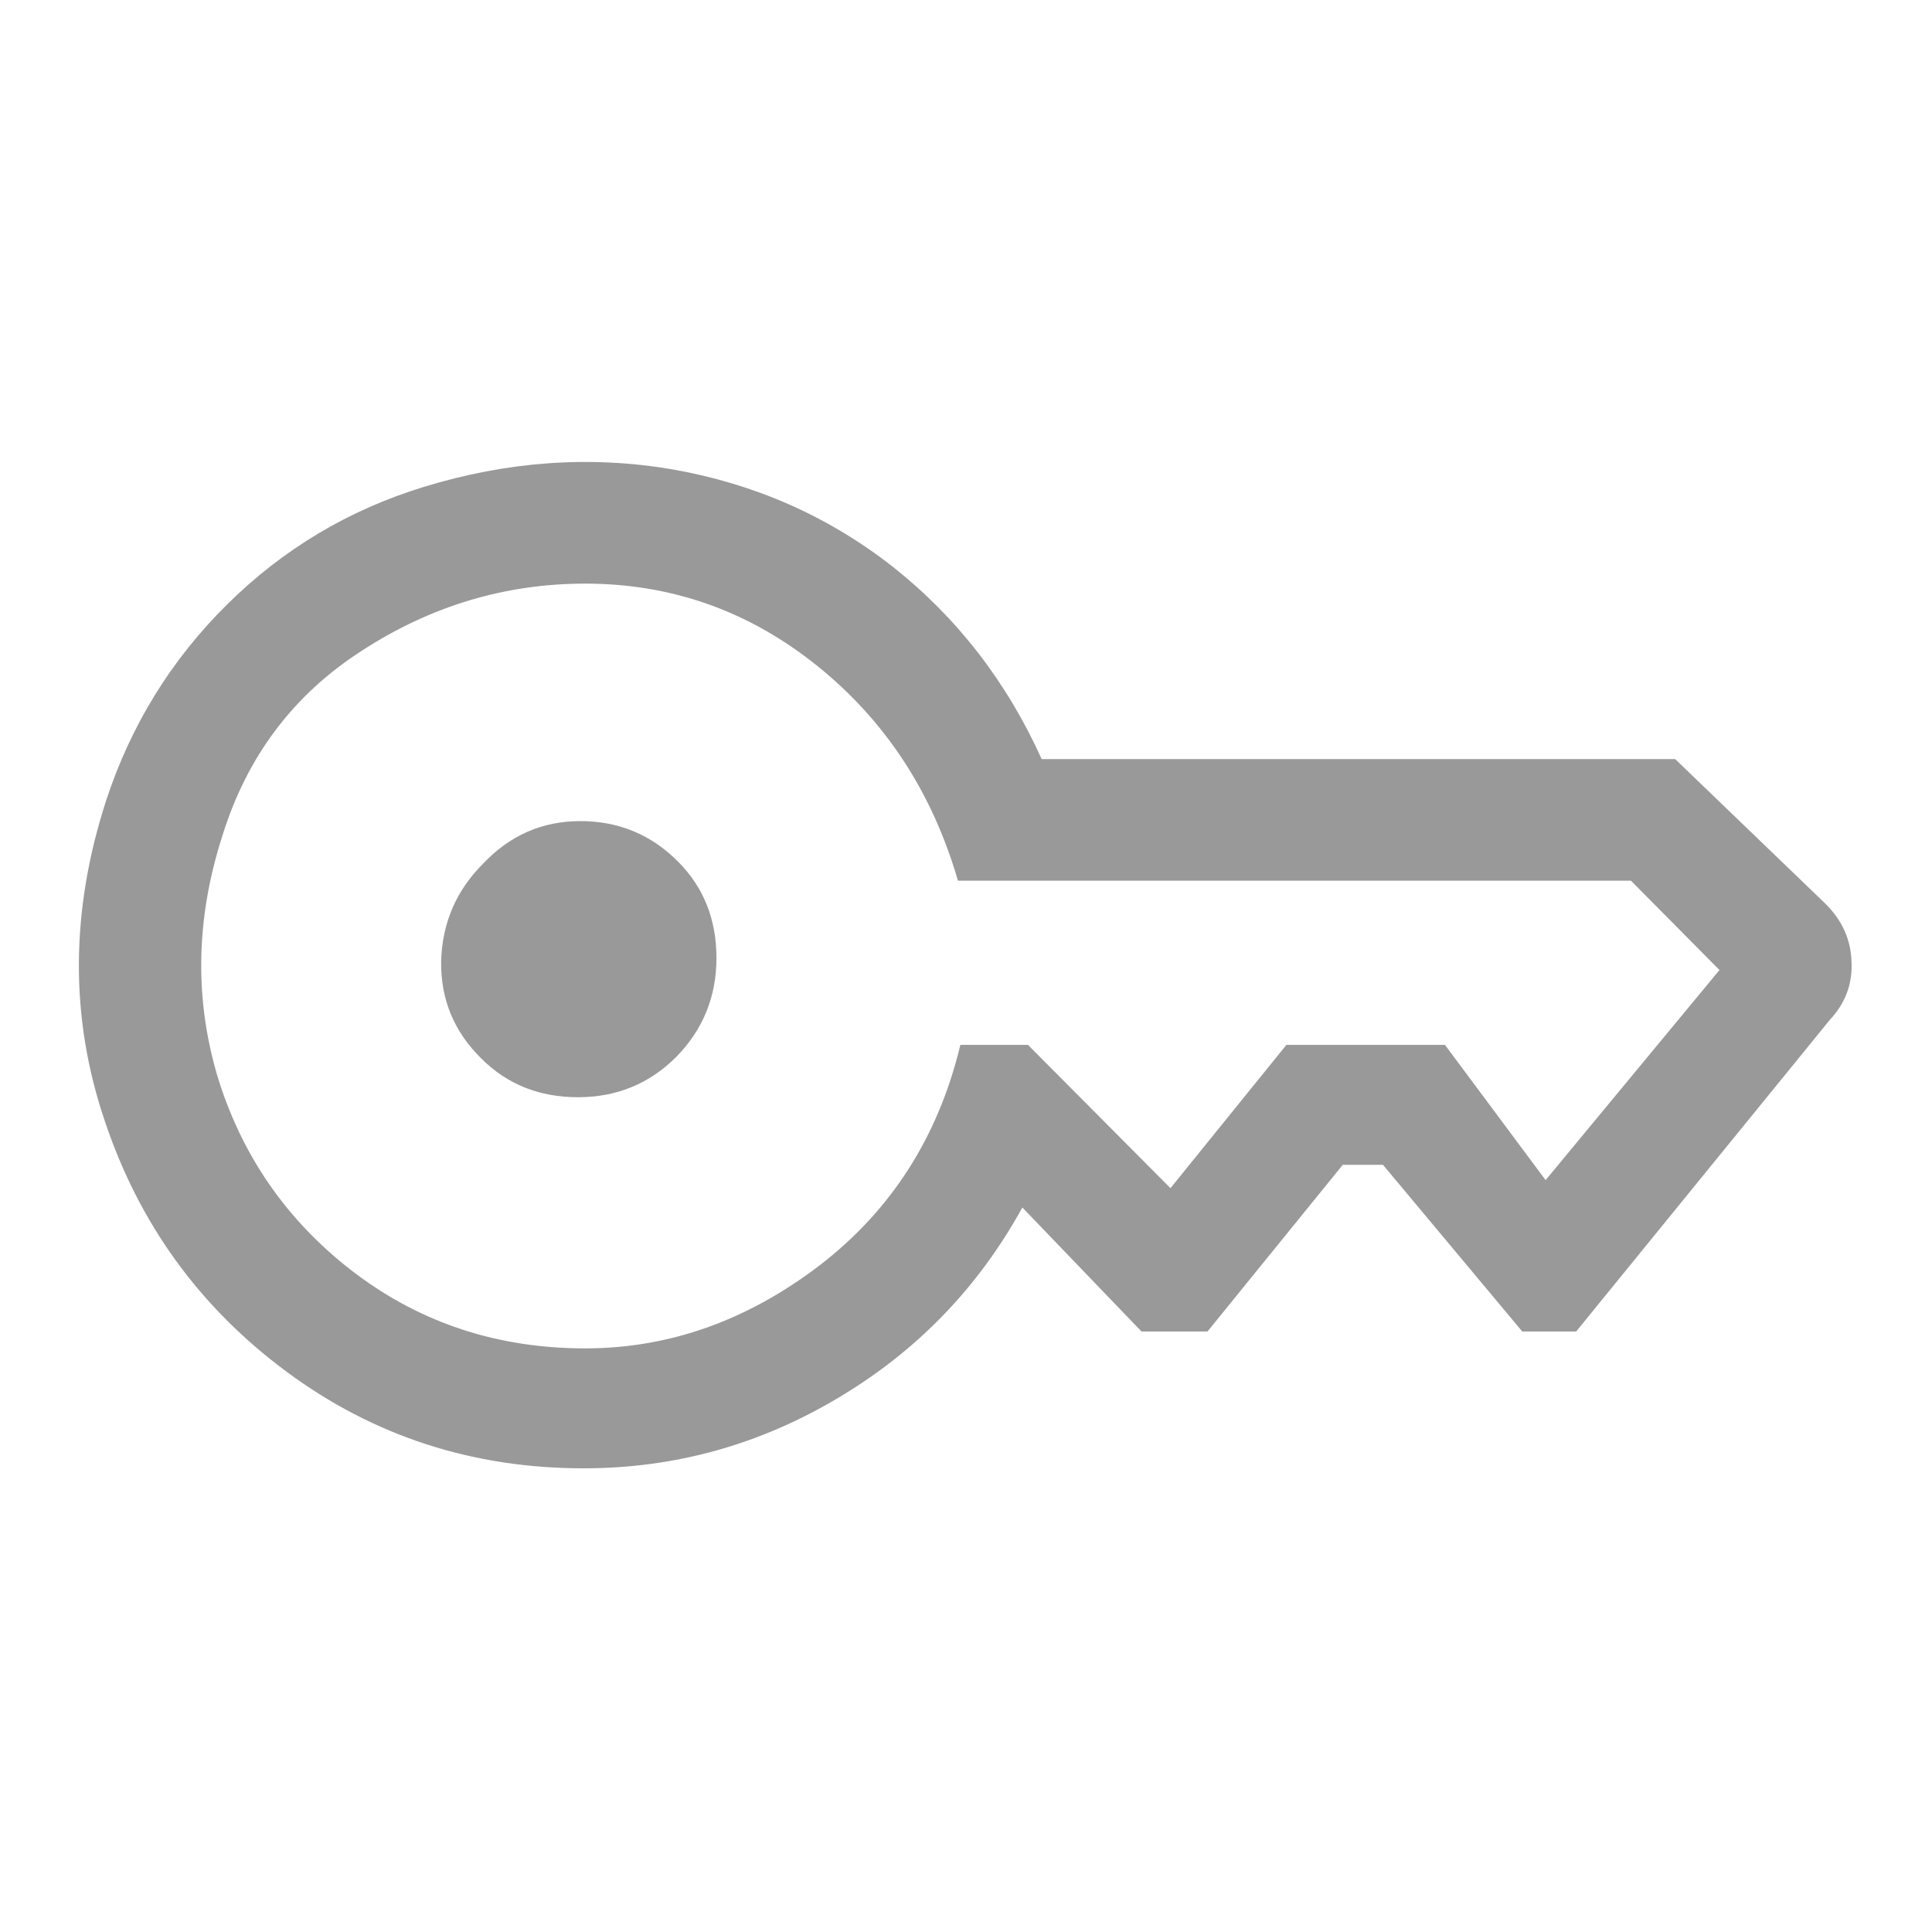
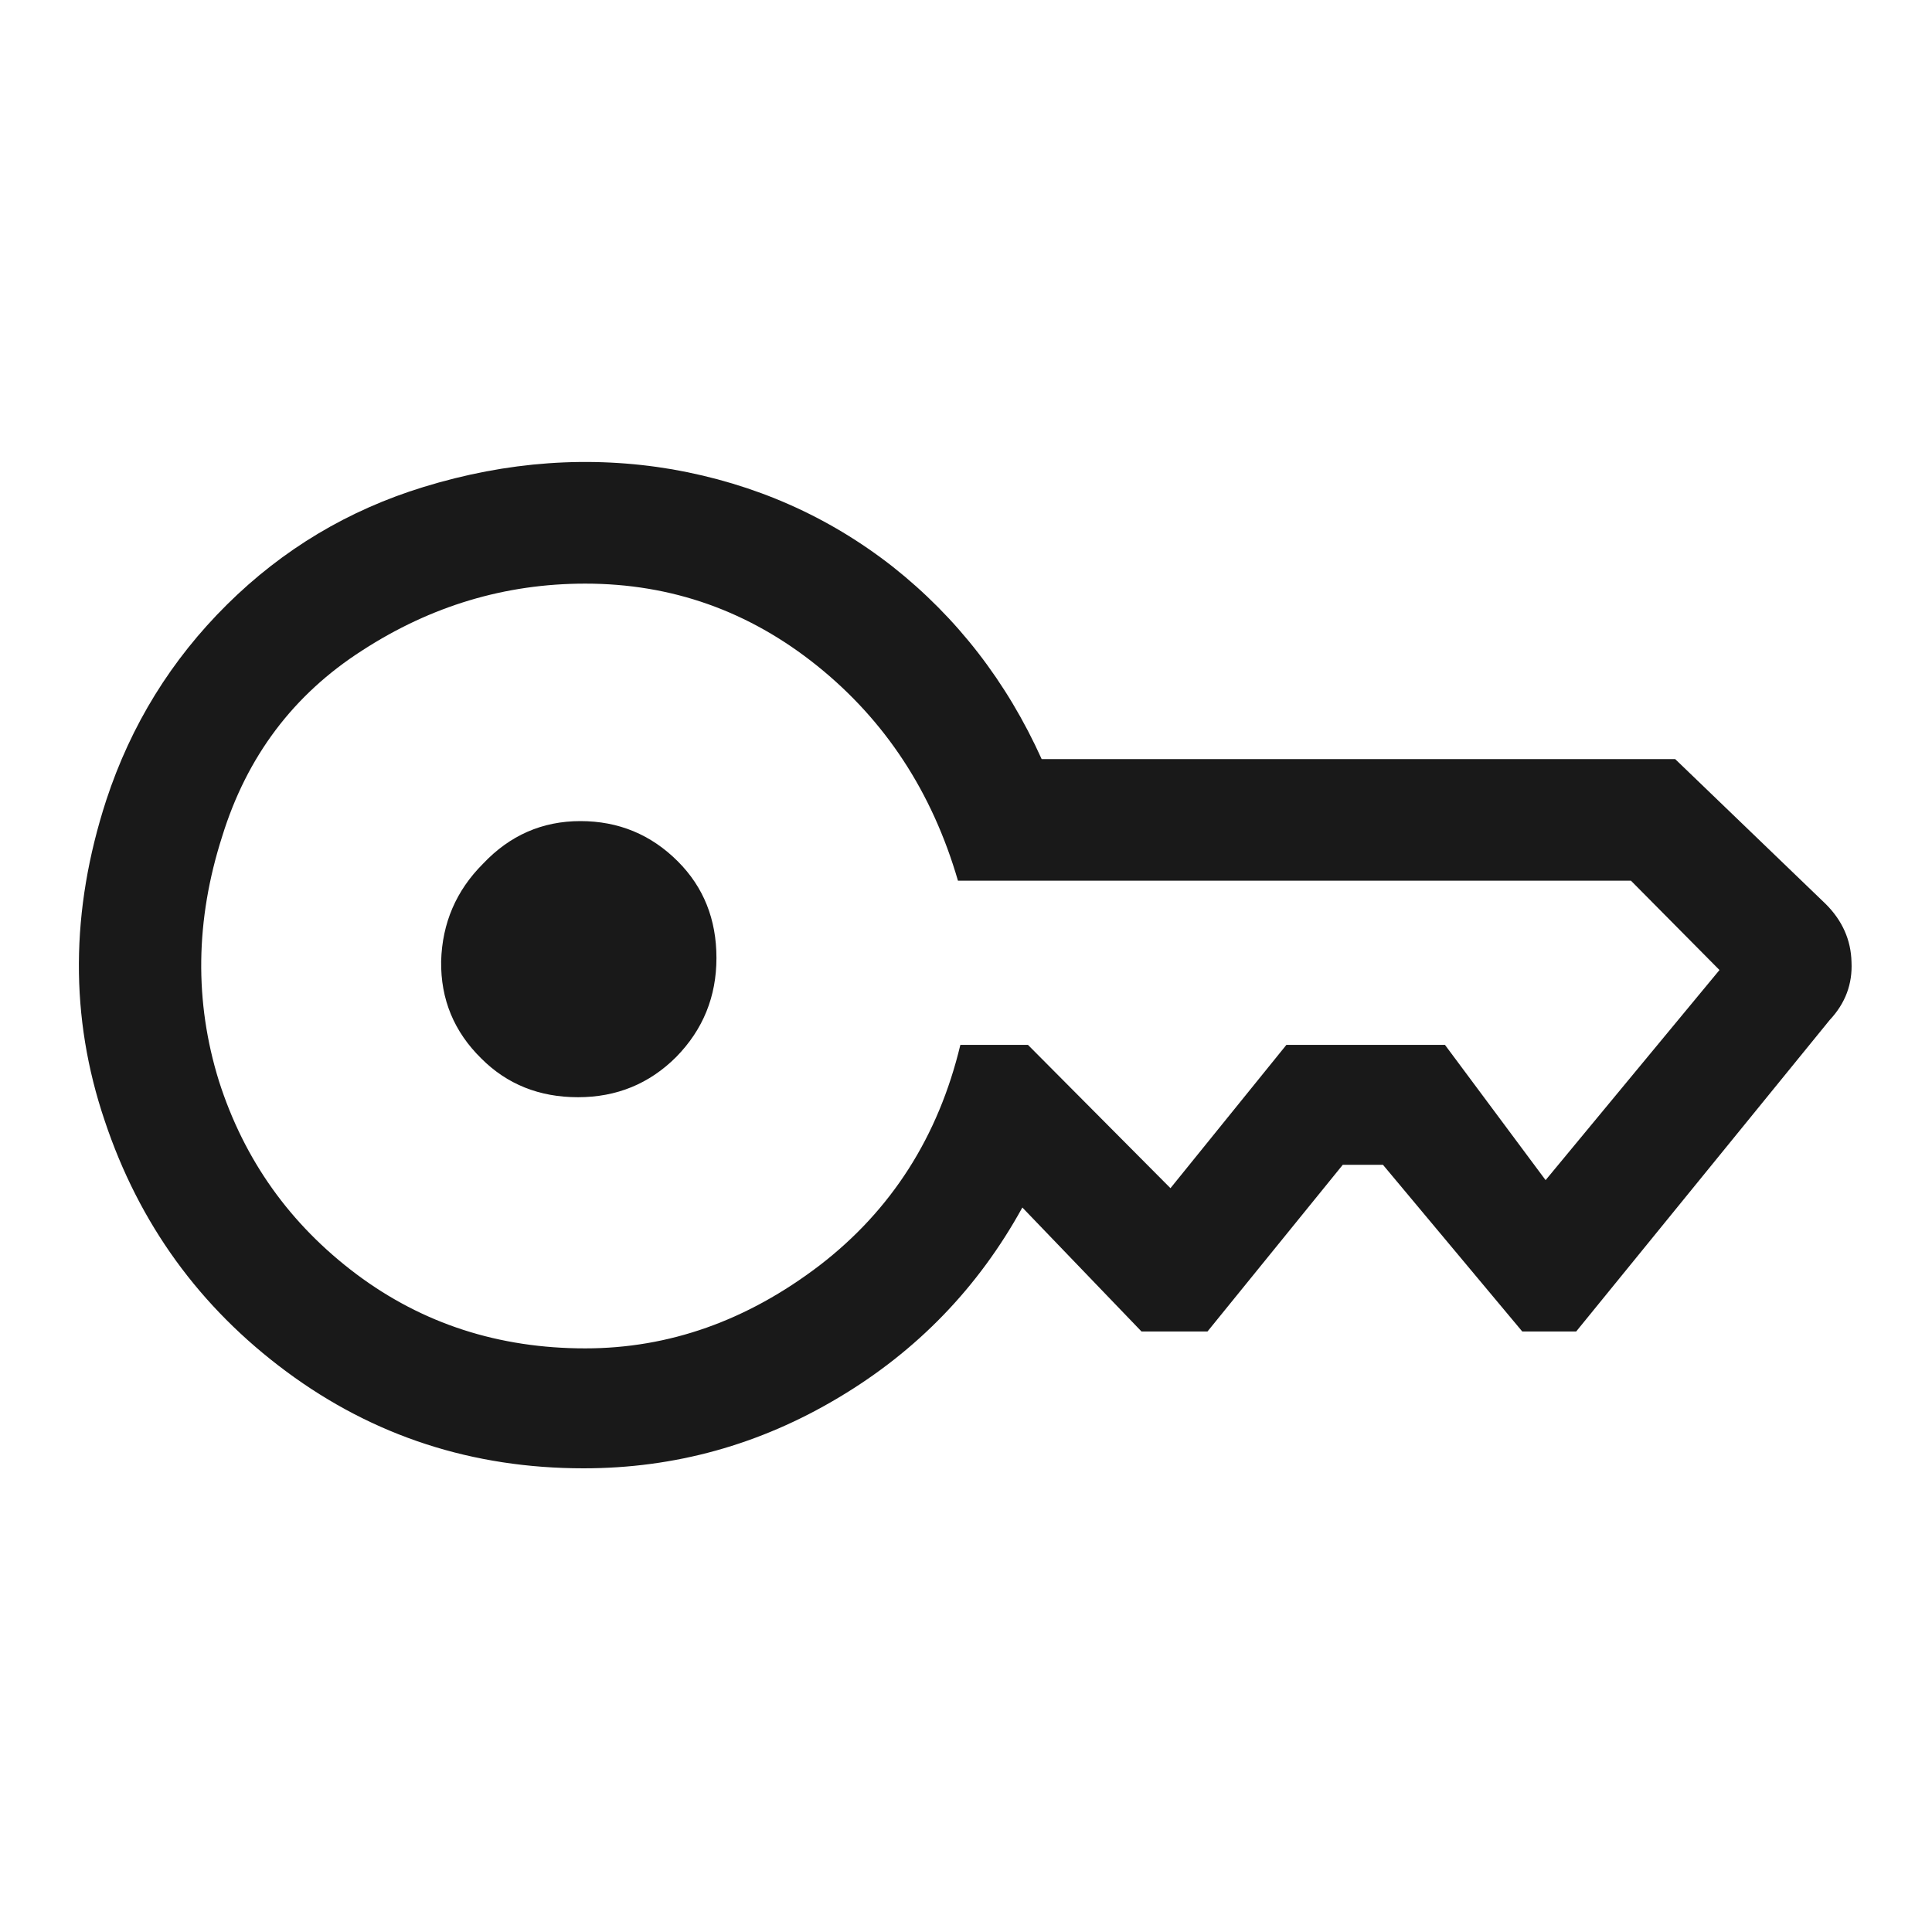
<svg xmlns="http://www.w3.org/2000/svg" width="24" height="24">
  <rect width="24" height="24" opacity="0" />
  <g>
-     <path d="M5.98 13.15Q6.46 13.63 7.18 13.63Q7.9 13.63 8.4 13.13Q8.9 12.62 8.9 11.9Q8.9 11.18 8.42 10.7Q7.92 10.2 7.21 10.2Q6.5 10.2 6 10.73Q5.5 11.23 5.48 11.94Q5.47 12.65 5.98 13.15ZM1.32 9.94Q0.65 12 1.3 13.92Q1.94 15.84 3.56 17.04Q5.18 18.24 7.25 18.24Q8.95 18.24 10.42 17.36Q11.88 16.49 12.7 15L14.18 16.54L15 16.54L16.68 14.47L17.18 14.47L18.91 16.54L19.58 16.54L22.73 12.67Q23.02 12.36 23 11.95Q22.99 11.54 22.68 11.23L20.81 9.43L12.94 9.43Q12.29 7.99 11.09 7.04Q9.89 6.1 8.35 5.83Q6.82 5.57 5.26 6.05Q3.86 6.48 2.82 7.51Q1.78 8.54 1.32 9.94ZM2.76 10.39Q3.22 8.9 4.5 8.08Q5.78 7.25 7.27 7.25Q8.88 7.25 10.15 8.27Q11.42 9.29 11.9 10.94L20.26 10.94L21.36 12.05L19.2 14.66L17.95 12.98L15.98 12.98L14.54 14.76L12.77 12.98L11.93 12.98Q11.52 14.69 10.18 15.72Q8.83 16.75 7.27 16.75Q5.66 16.75 4.43 15.83Q3.19 14.9 2.72 13.43Q2.26 11.95 2.76 10.39Z" fill="rgba(0,0,0,0.4)" />
+     <path d="M5.98 13.15Q6.46 13.63 7.18 13.63Q7.9 13.63 8.4 13.13Q8.9 12.62 8.9 11.9Q8.9 11.18 8.42 10.7Q7.92 10.2 7.21 10.2Q6.5 10.2 6 10.73Q5.5 11.23 5.48 11.94Q5.47 12.65 5.98 13.15ZM1.32 9.94Q0.65 12 1.3 13.92Q1.94 15.84 3.56 17.04Q5.18 18.24 7.25 18.24Q8.95 18.24 10.42 17.36Q11.88 16.49 12.7 15L14.18 16.54L15 16.54L16.68 14.47L17.18 14.47L18.91 16.54L19.58 16.54L22.73 12.67Q23.02 12.36 23 11.95Q22.99 11.54 22.68 11.23L20.81 9.43L12.94 9.43Q12.29 7.99 11.09 7.04Q9.89 6.1 8.35 5.83Q6.82 5.57 5.26 6.05Q3.86 6.48 2.82 7.51Q1.78 8.54 1.32 9.94ZM2.76 10.39Q3.22 8.9 4.5 8.08Q5.78 7.25 7.27 7.25Q8.88 7.25 10.15 8.27Q11.42 9.29 11.9 10.94L20.26 10.94L21.36 12.05L19.2 14.66L17.95 12.98L15.98 12.98L14.54 14.76L12.77 12.98L11.93 12.98Q11.52 14.69 10.18 15.72Q8.83 16.75 7.27 16.75Q5.66 16.75 4.43 15.83Q3.19 14.9 2.72 13.43Q2.26 11.95 2.76 10.39Z" fill="rgba(0,0,0,0.902)" />
  </g>
</svg>
